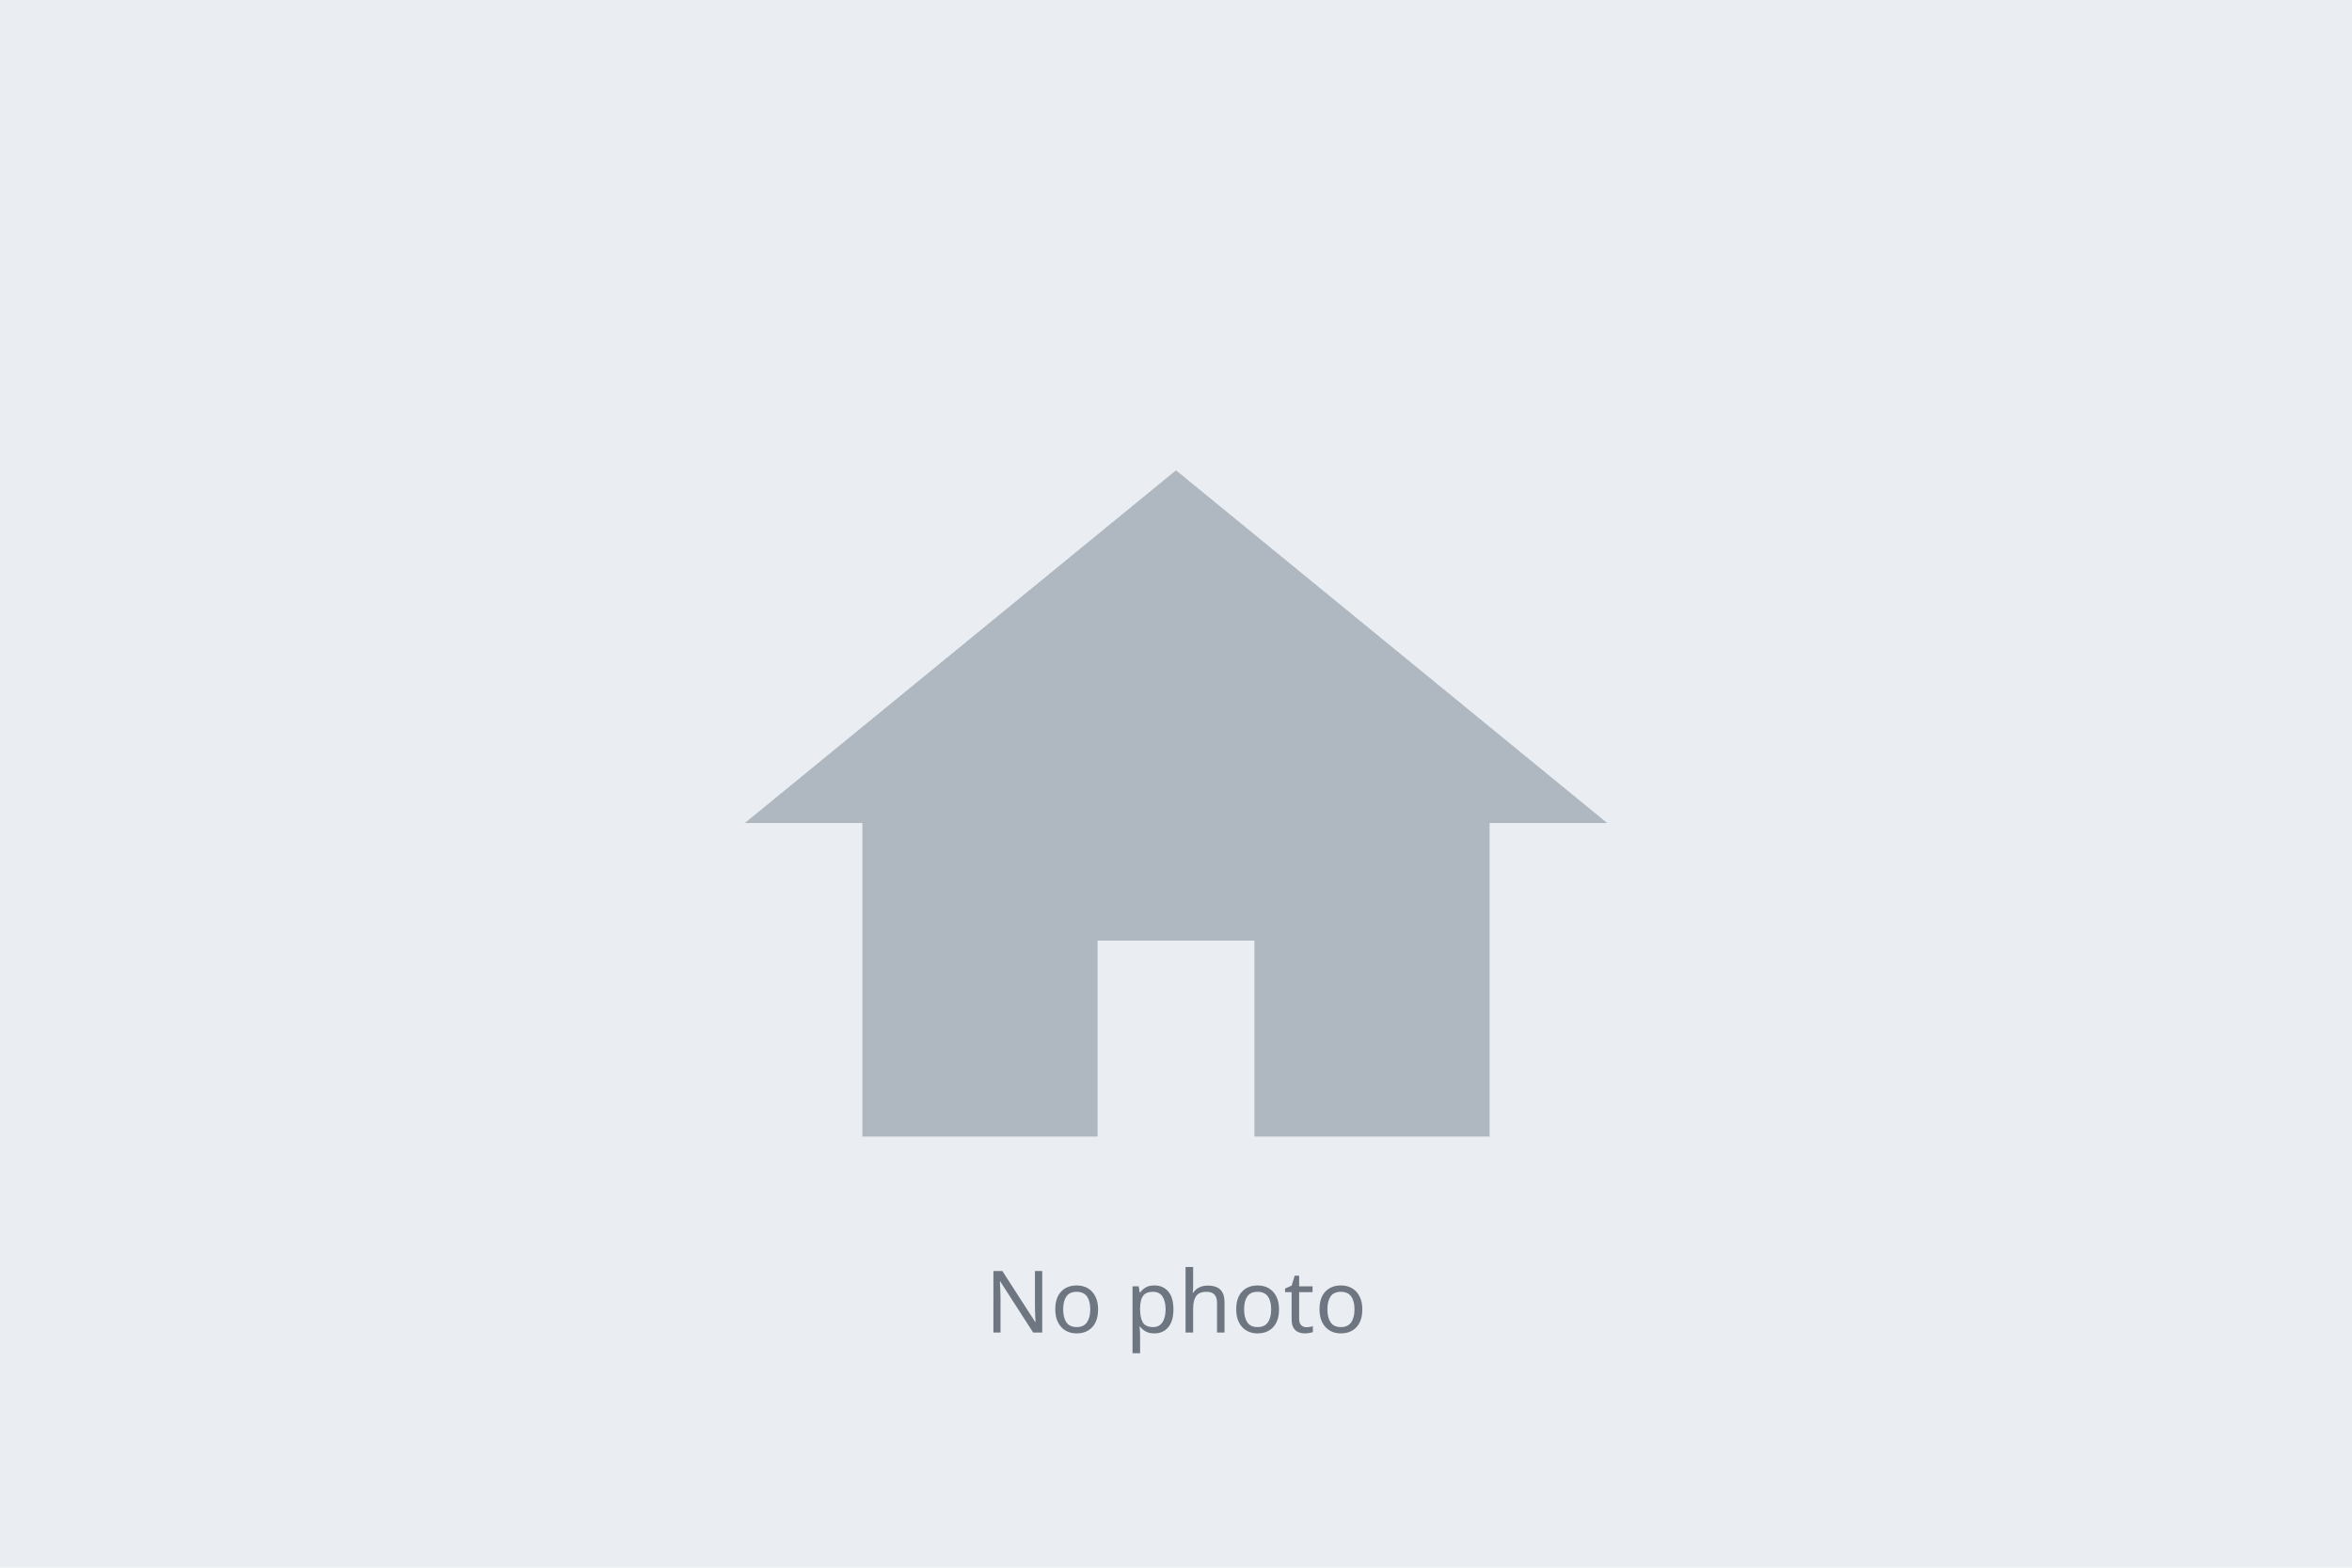
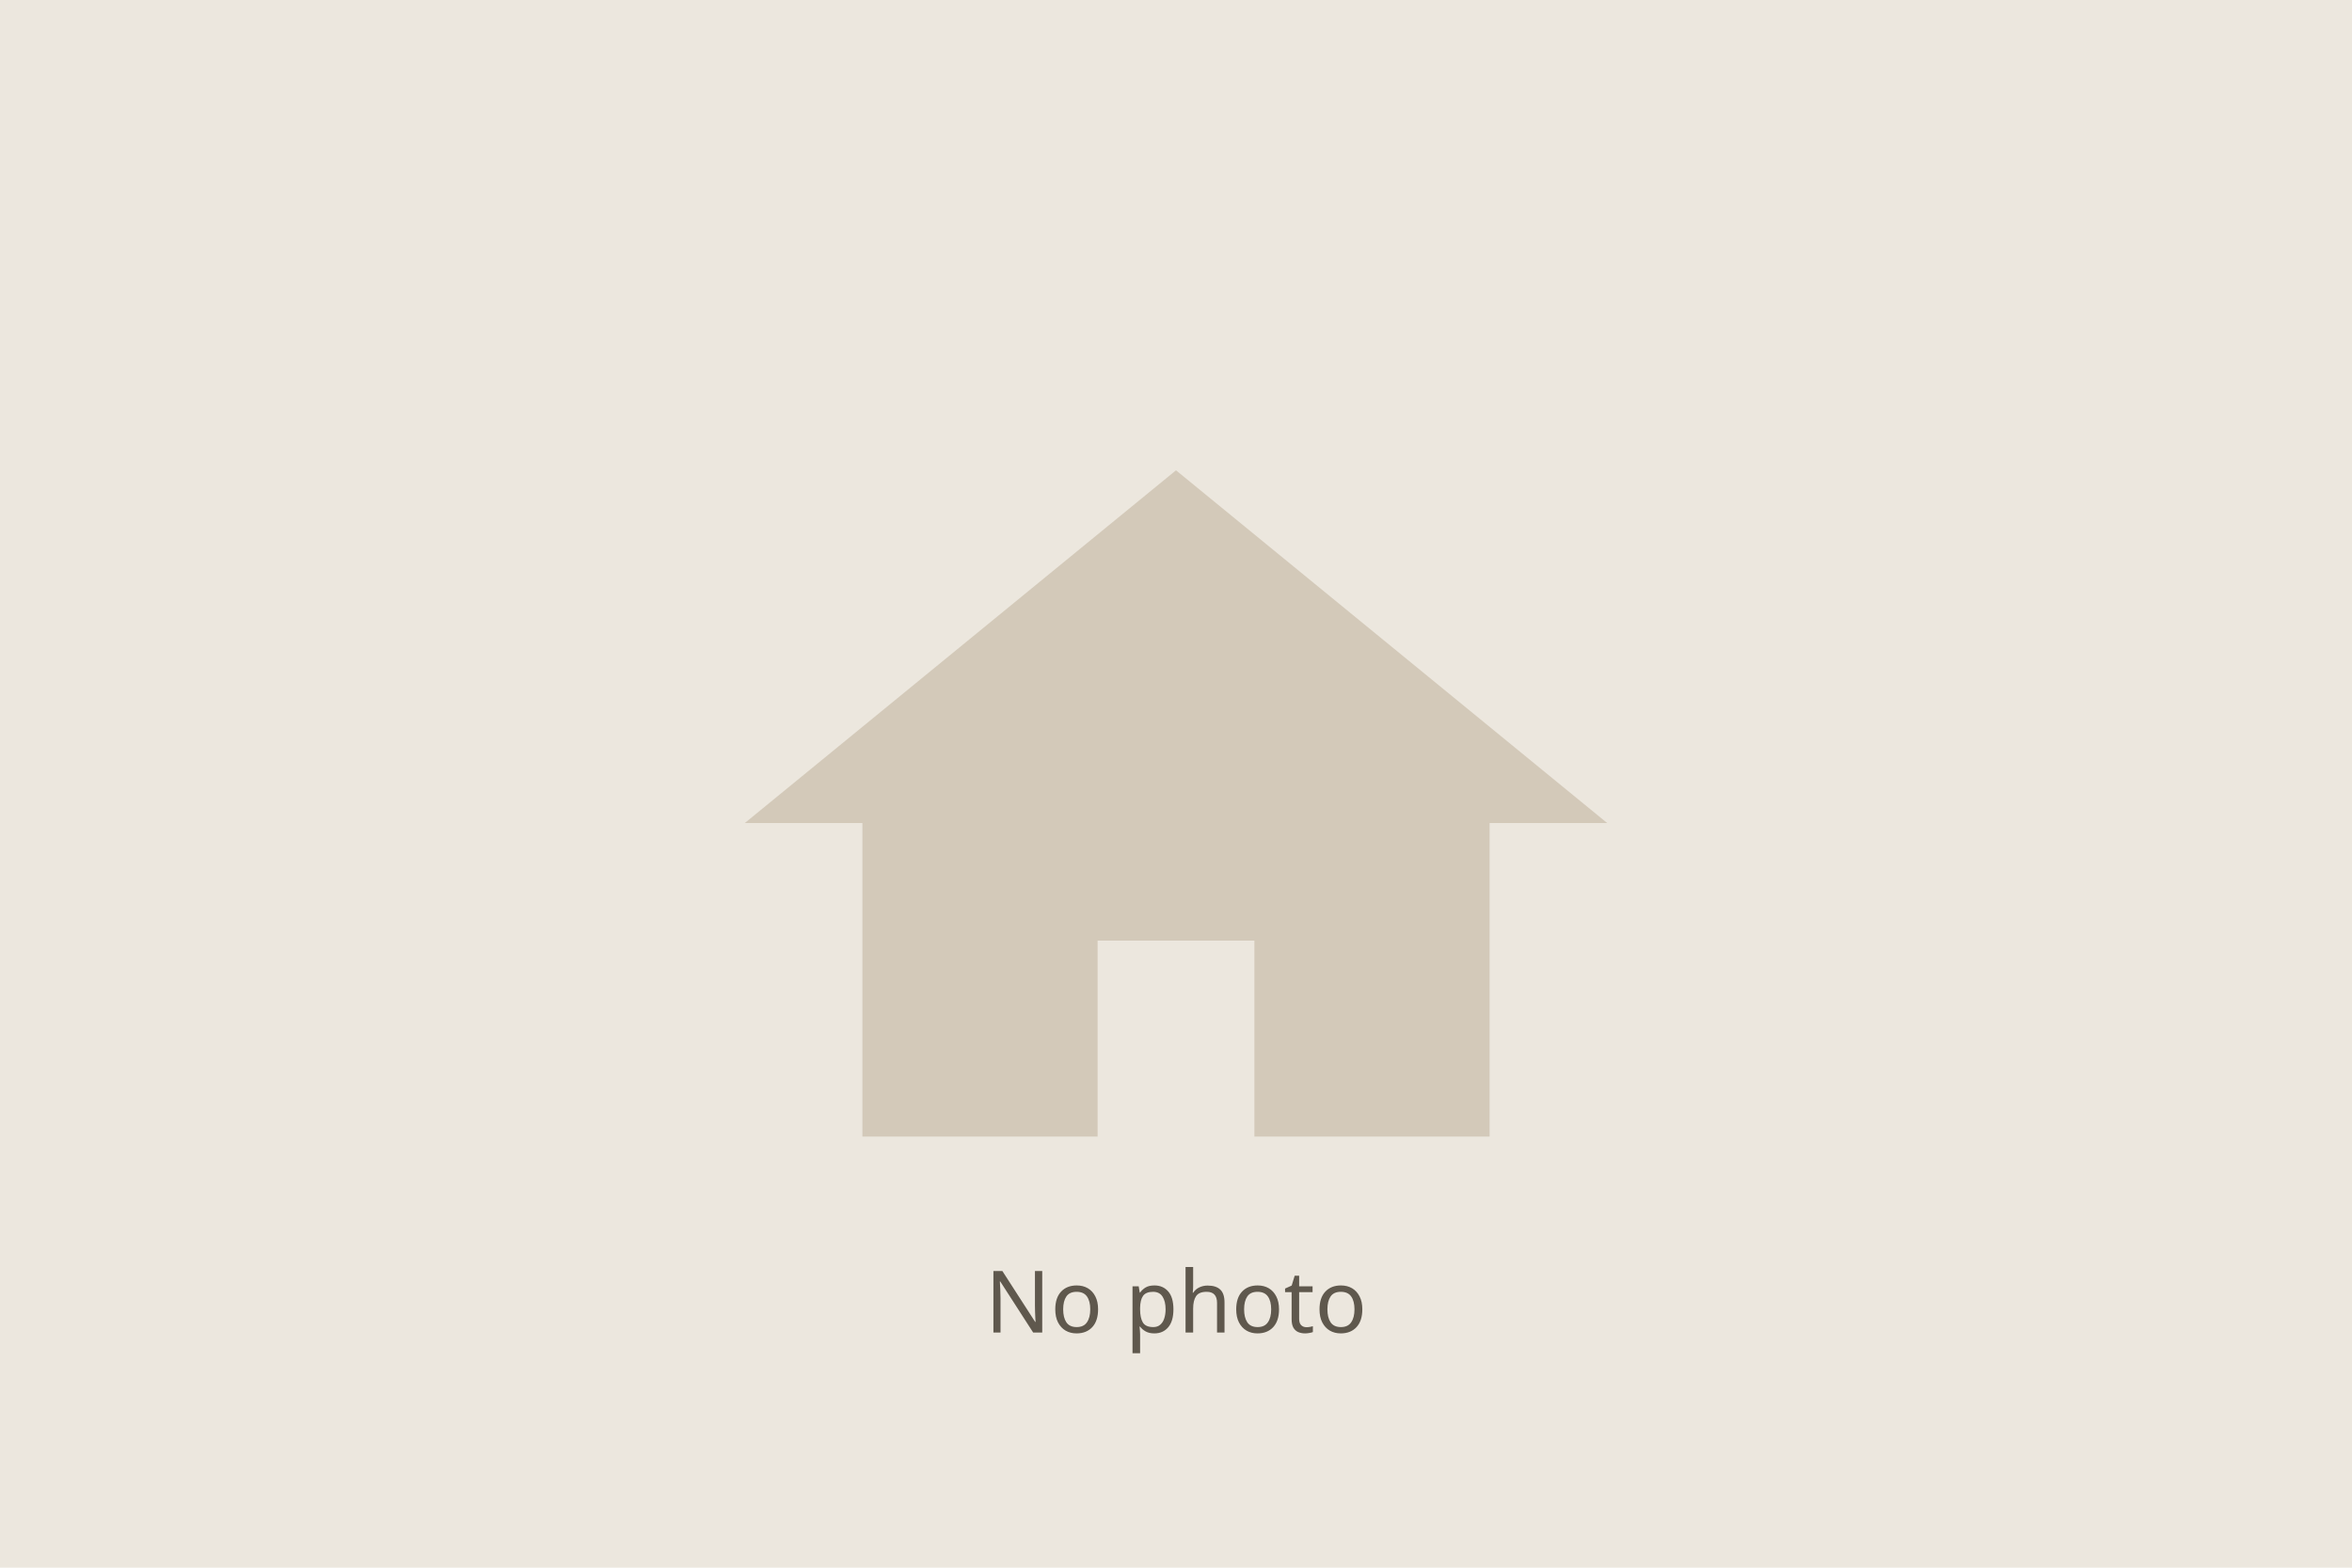
<svg xmlns="http://www.w3.org/2000/svg" viewBox="0 0 600 400">
-   <rect width="600" height="400" fill="#eaeef2" />
-   <path d="M300 120 190 210h30v80h60v-50h40v50h60v-80h30z" fill="#afb8c1" />
-   <text x="300" y="340" font-family="system-ui, sans-serif" font-size="22" fill="#6e7781" text-anchor="middle">No photo</text>
+   <rect width="600" height="400" fill="#ece7de" />
+   <path d="M300 120 190 210h30v80h60v-50h40v50h60v-80h30z" fill="#d3c9b9" />
+   <text x="300" y="340" font-family="Manrope, system-ui, sans-serif" font-size="22" fill="#5f584d" text-anchor="middle">No photo</text>
</svg>
